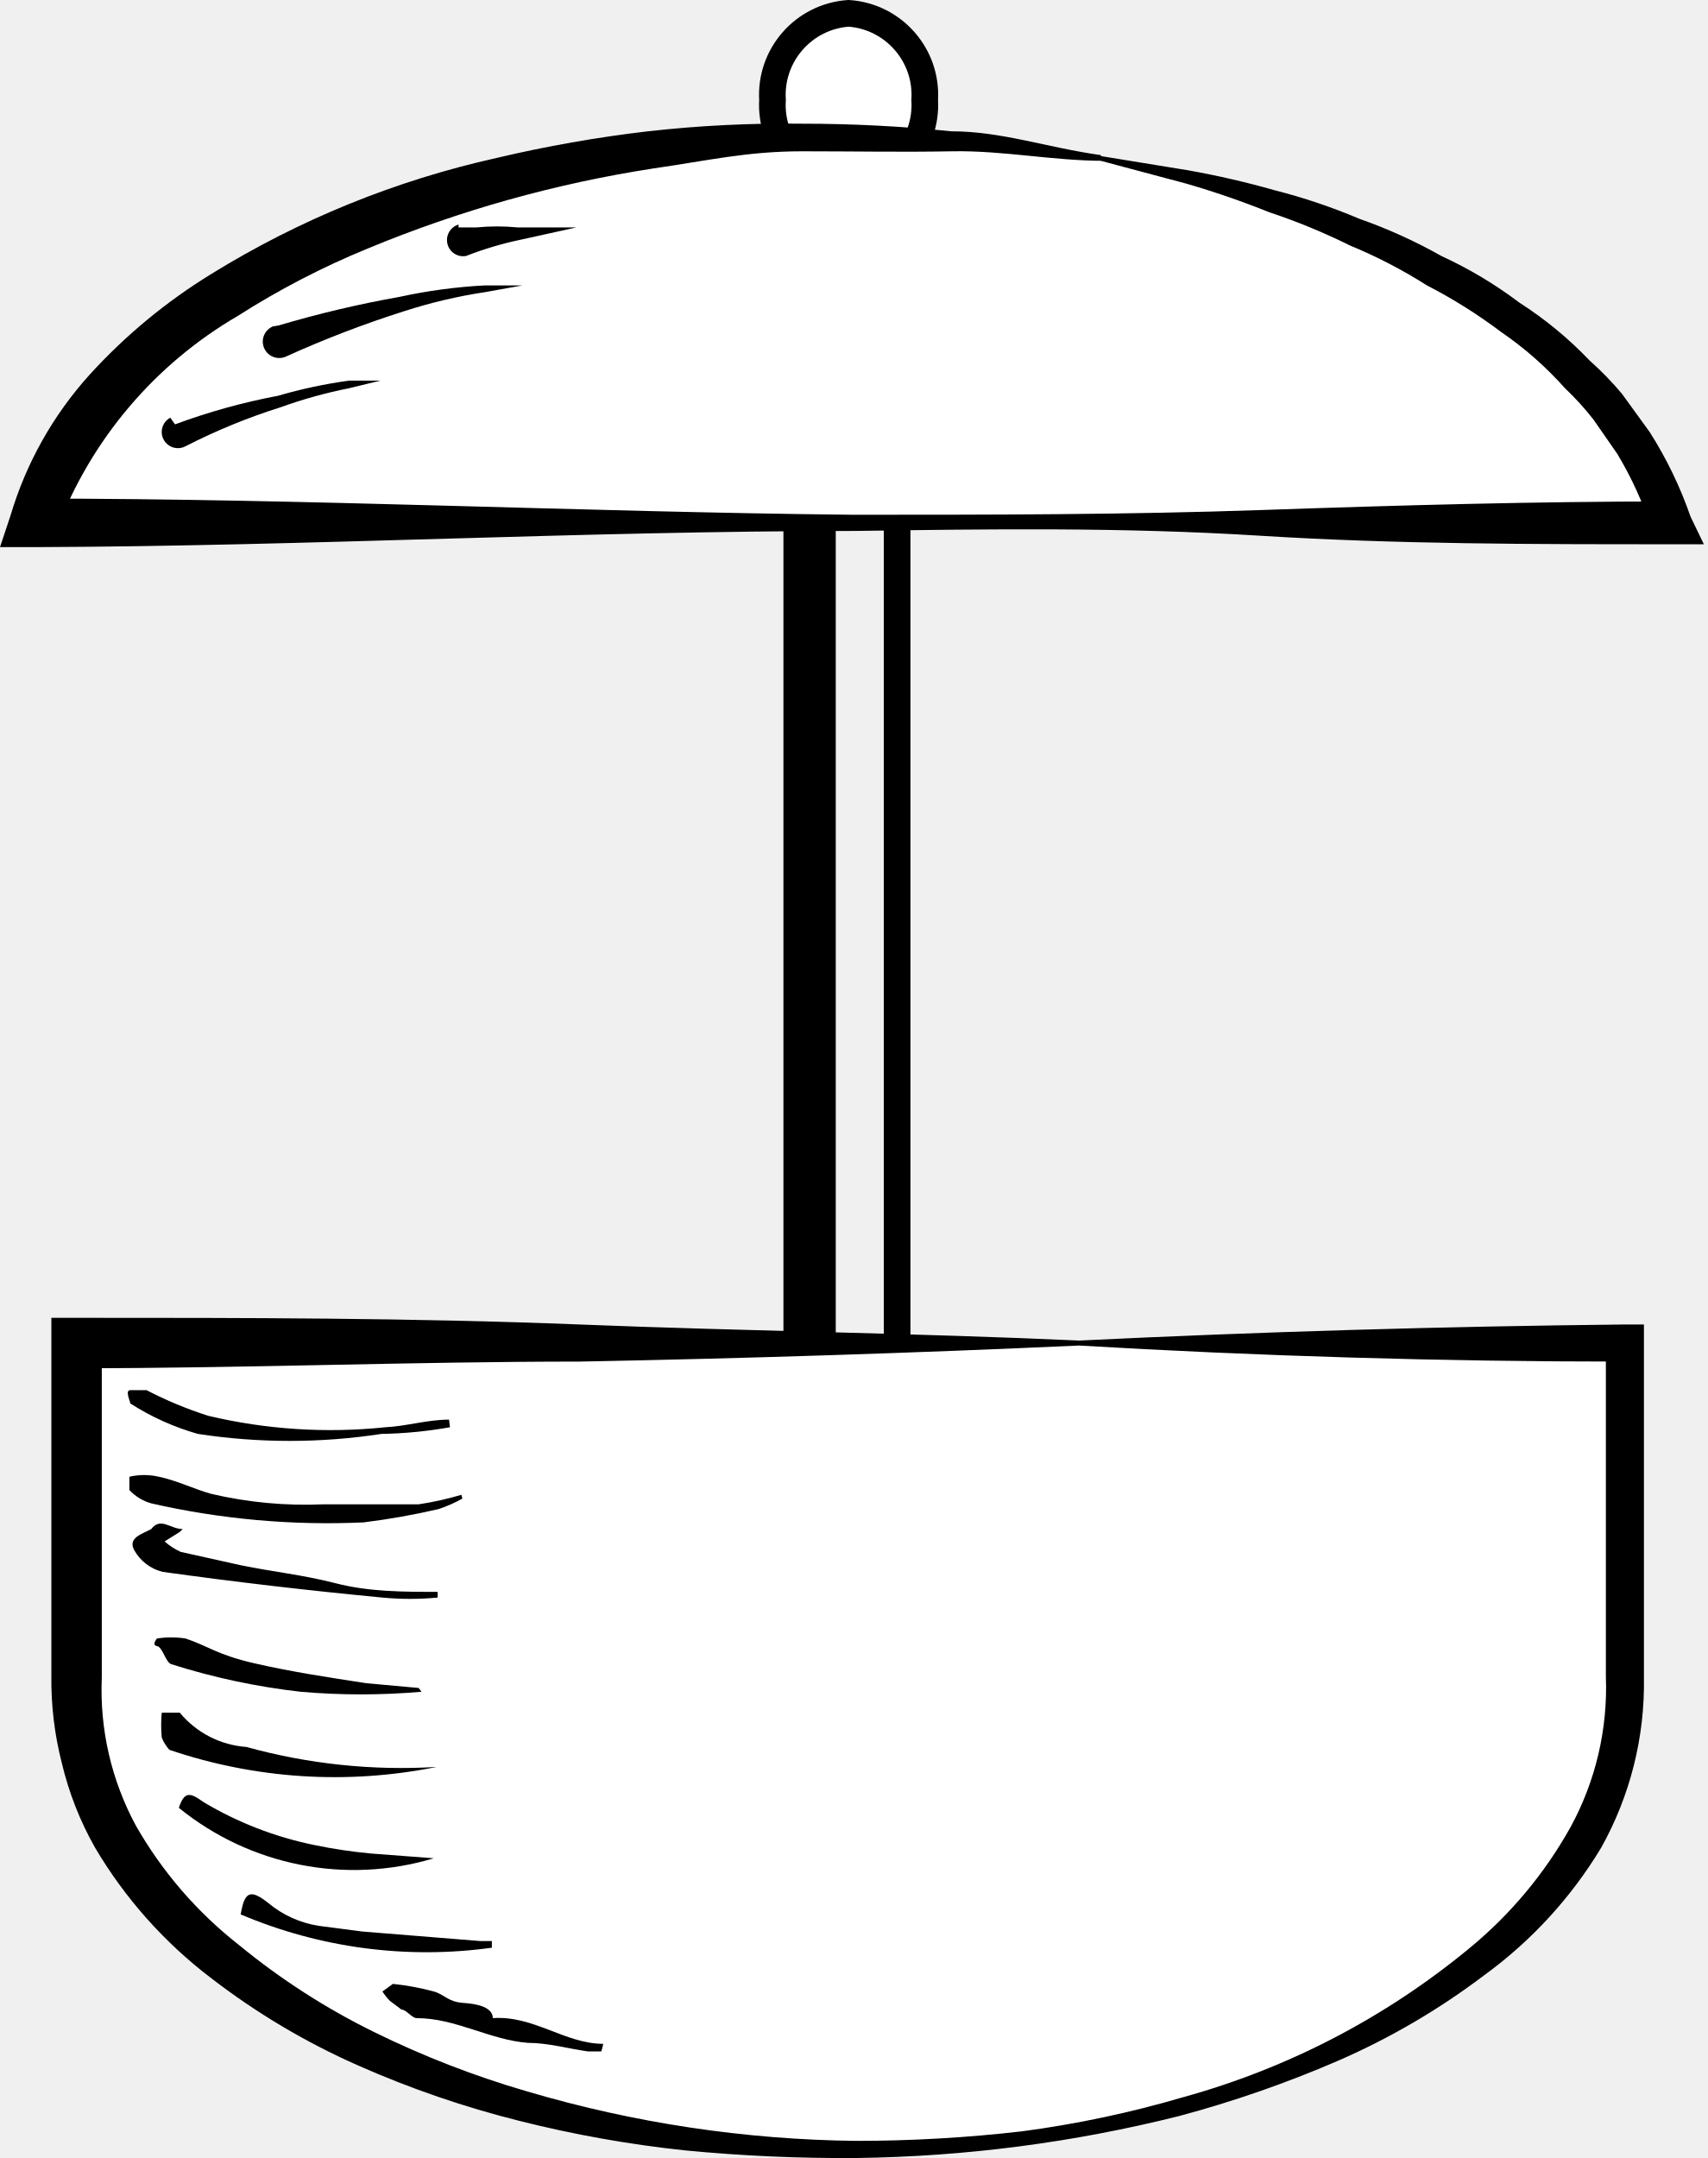
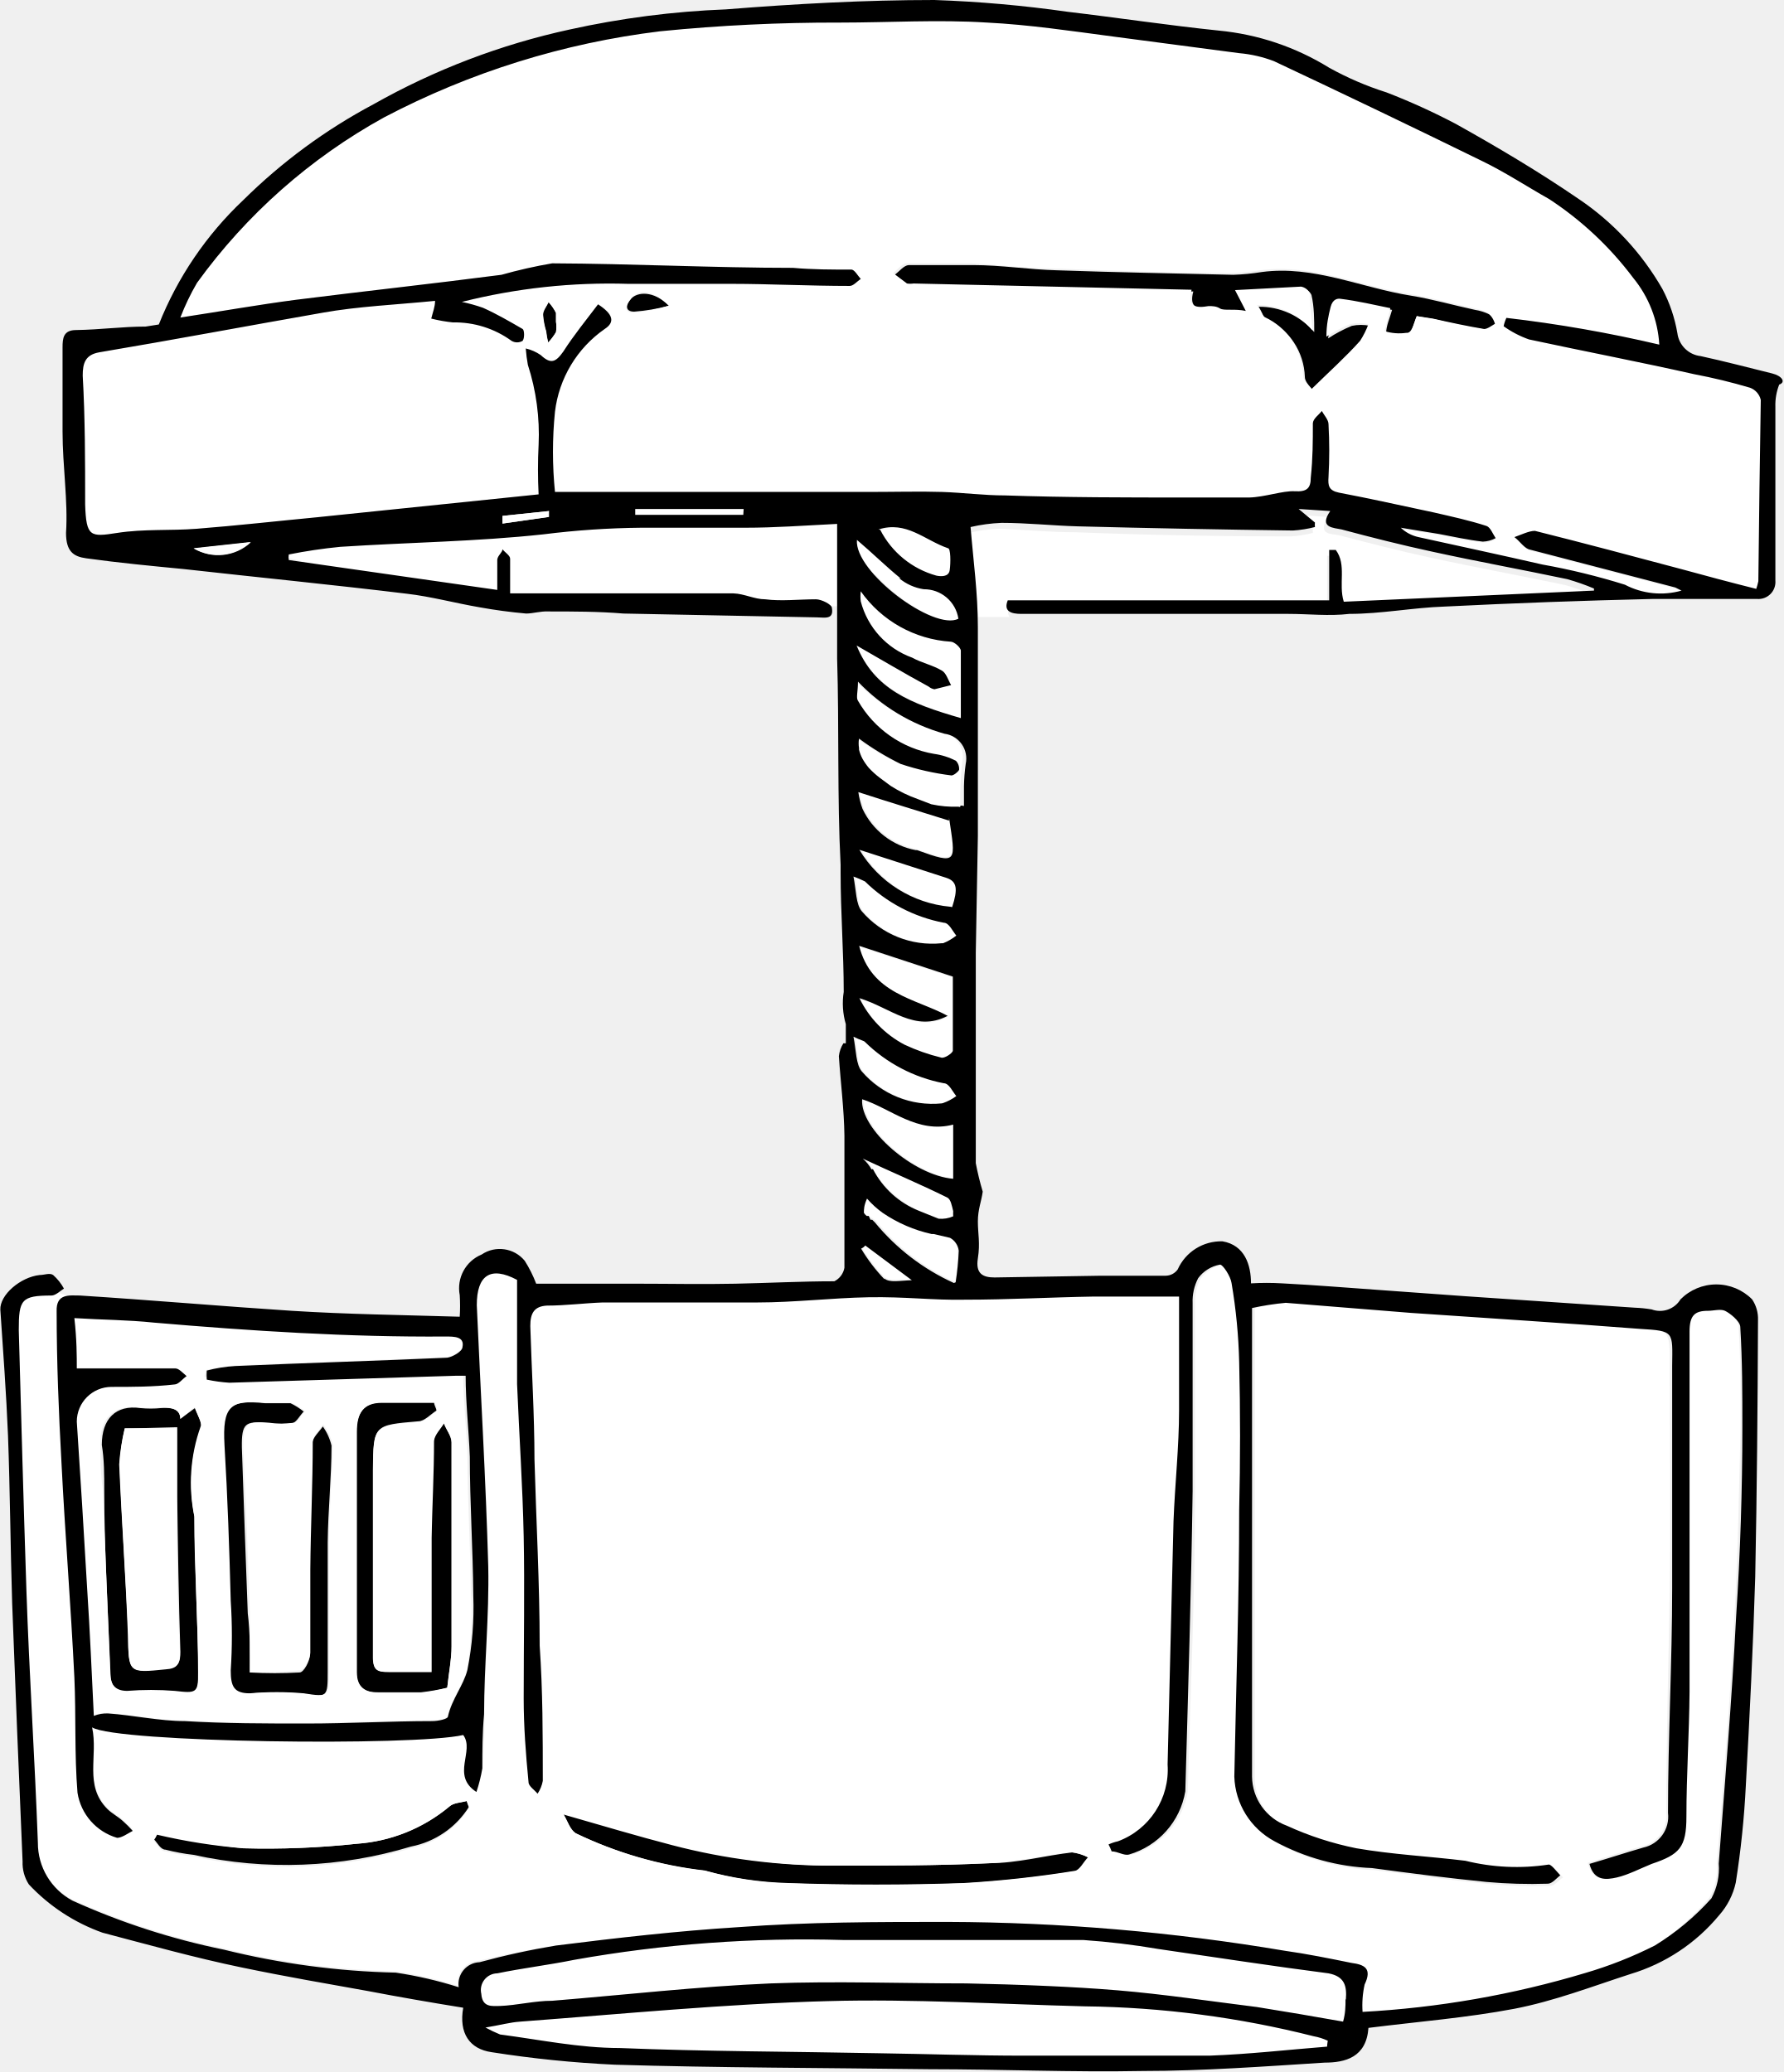
- <svg xmlns="http://www.w3.org/2000/svg" viewBox="0 0 17.95 22.68">
+ <svg xmlns="http://www.w3.org/2000/svg" viewBox="0 0 51.33 59.64">
  <defs>
-     <style>.pod-a,.pod-d{fill:#fff;}.pod-a,.pod-b,.pod-c{stroke:#000;stroke-miterlimit:10;}.pod-a,.pod-c{stroke-width:0.28px;}.pod-b,.pod-c{fill:none;}.pod-b{stroke-width:0.55px;}</style>
+     <style>.a{fill:#fff;}</style>
  </defs>
-   <path class="pod-a" d="M9.72,1.05a.86.86,0,0,1-.8.91.86.86,0,0,1-.8-.91.86.86,0,0,1,.8-.91A.86.86,0,0,1,9.72,1.05Z" />
-   <line class="pod-b" x1="8.51" y1="5.49" x2="8.51" y2="17.1" />
-   <line class="pod-c" x1="9.43" y1="5.49" x2="9.43" y2="17.1" />
-   <path class="pod-d" d="M11.61,1.66A15.42,15.42,0,0,0,9,1.44C4.61,1.44,1,3.2.35,5.49H17.58c-.5-1.81-2.86-3.29-6-3.83" />
-   <path d="M11.6,1.69c-.53,0-1.06-.11-1.59-.1s-1,0-1.58,0-1,.1-1.56.18a13,13,0,0,0-3,.84,8.57,8.57,0,0,0-1.37.71A4.4,4.4,0,0,0,.6,5.56L.35,5.24c2.87,0,5.74.14,8.61.17,1.44,0,2.87,0,4.31-.05s2.87-.09,4.31-.09l-.22.29A3.83,3.83,0,0,0,17,4.77l-.25-.36a3,3,0,0,0-.3-.33,3.68,3.68,0,0,0-.67-.59A5.41,5.41,0,0,0,15,3a5.22,5.22,0,0,0-.81-.42,6.6,6.6,0,0,0-.85-.35,9.16,9.16,0,0,0-.87-.3l-.9-.24V1.64l.92.15a9.27,9.27,0,0,1,.91.21,6.14,6.14,0,0,1,.89.3,5.36,5.36,0,0,1,.86.39,4.42,4.42,0,0,1,.82.49,4,4,0,0,1,.74.61,3.26,3.26,0,0,1,.34.35l.29.4a4.23,4.23,0,0,1,.43.89l.14.29h-.36c-1.44,0-2.87,0-4.31-.09S10.4,5.56,9,5.58c-2.87,0-5.74.16-8.61.17H0l.11-.33A3.84,3.84,0,0,1,.94,3.94,5.9,5.9,0,0,1,2.22,2.88a9.72,9.72,0,0,1,3-1.22,14,14,0,0,1,1.59-.28A13,13,0,0,1,8.43,1.3,15.42,15.42,0,0,1,10,1.38c.53,0,1,.17,1.57.25Z" />
-   <path class="pod-d" d="M11.37,14.12H.81v3.69c0,2.64,3.65,4.78,8.16,4.78s8.15-2.14,8.15-4.78V14.12H11.37" />
-   <path d="M11.37,14.14q-2.64.12-5.28.17c-1.76,0-3.52.07-5.28.07l.26-.26v3.51a3,3,0,0,0,.36,1.56,4.3,4.3,0,0,0,1.08,1.25,7.32,7.32,0,0,0,1.43.92,9.9,9.9,0,0,0,1.6.62A12.7,12.7,0,0,0,9,22.5a15.23,15.23,0,0,0,1.74-.1,11.22,11.22,0,0,0,1.7-.36,8.11,8.11,0,0,0,3-1.56,4.46,4.46,0,0,0,1.07-1.28,3.06,3.06,0,0,0,.37-1.58c0-1.17,0-2.34,0-3.51l.2.2q-2.88,0-5.76-.17v-.05q2.88-.14,5.76-.17h.2v.2c0,1.17,0,2.34,0,3.51a3.54,3.54,0,0,1-.45,1.79,4.58,4.58,0,0,1-1.23,1.34,7.51,7.51,0,0,1-1.54.9,12,12,0,0,1-1.67.58A14.7,14.7,0,0,1,9,22.68,17.35,17.35,0,0,1,7.2,22.6a12.49,12.49,0,0,1-1.74-.31,10.43,10.43,0,0,1-1.69-.58,7.46,7.46,0,0,1-1.55-.92A4.77,4.77,0,0,1,1,19.42a3.39,3.39,0,0,1-.35-.89,3.51,3.51,0,0,1-.11-.92V13.85H.81c1.76,0,3.52,0,5.28.07s3.52.09,5.28.17v.05Z" />
-   <path class="pod-d" d="M4.87,2.56a4.74,4.74,0,0,1,1.2-.17" />
-   <path d="M4.82,2.39l.19,0a2.22,2.22,0,0,1,.43,0h.62a0,0,0,0,1,0,0,0,0,0,0,1,0,0h0l-.59.13a3.55,3.55,0,0,0-.57.17.17.17,0,0,1-.08-.33Z" />
-   <path class="pod-d" d="M3,3.59A10.84,10.84,0,0,1,5.5,3" />
-   <path d="M2.93,3.42a11.6,11.6,0,0,1,1.27-.3A5.56,5.56,0,0,1,5.09,3l.4,0a0,0,0,0,1,0,0,0,0,0,0,1,0,0h0l-.39.07a5.4,5.4,0,0,0-.85.2A11.27,11.27,0,0,0,3,3.75a.17.17,0,0,1-.13-.32h0Z" />
-   <path class="pod-d" d="M1.9,4.61A7.3,7.3,0,0,1,4,4" />
-   <path d="M1.84,4.46a6.6,6.6,0,0,1,1.08-.3A5.21,5.21,0,0,1,3.67,4L4,4A0,0,0,0,1,4,4a0,0,0,0,1,0,0H4l-.33.08a5,5,0,0,0-.72.2,6.43,6.43,0,0,0-1,.41.17.17,0,0,1-.16-.3h0Z" />
-   <path d="M1.92,16.07c-.13,0-.23-.13-.33,0l0,0c-.09.05-.25.09-.18.22a.47.47,0,0,0,.3.23q1.15.16,2.31.27a3.06,3.06,0,0,0,.58,0,.56.56,0,0,0,0-.06c-.36,0-.72,0-1.07-.09s-.66-.12-1-.19l-.63-.14a.68.68,0,0,1-.17-.11l.16-.1Z" />
-   <path d="M4.85,15.71a3.3,3.3,0,0,1-.45.1c-.33,0-.65,0-1,0a4.34,4.34,0,0,1-1.18-.11c-.18-.05-.36-.14-.55-.18a.69.69,0,0,0-.31,0s0,.12,0,.14a.5.5,0,0,0,.23.14A8.32,8.32,0,0,0,3.82,16a7.55,7.55,0,0,0,.79-.14,1.45,1.45,0,0,0,.25-.11Z" />
-   <path d="M4.72,14.92c-.23,0-.45.07-.67.08a5.56,5.56,0,0,1-1.86-.12,4.12,4.12,0,0,1-.65-.27s-.11,0-.17,0,0,.12,0,.14a2.65,2.65,0,0,0,.71.32,6.37,6.37,0,0,0,1.93,0A4.53,4.53,0,0,0,4.73,15Z" />
-   <path d="M4.59,18.57a6.11,6.11,0,0,1-2-.21A1,1,0,0,1,1.89,18s-.13,0-.19,0a1.41,1.41,0,0,0,0,.26.42.42,0,0,0,.08.13A5.4,5.4,0,0,0,4.59,18.57Z" />
-   <path d="M1.88,19a2.92,2.92,0,0,0,2.68.53l-.66-.05a5.35,5.35,0,0,1-.6-.09,3.72,3.72,0,0,1-1.16-.45C2,18.84,1.94,18.82,1.88,19Z" />
-   <path d="M4.4,17.74l-.55-.05c-.39-.06-.79-.12-1.18-.21s-.48-.18-.72-.26a1,1,0,0,0-.3,0s-.06.07,0,.08.09.17.15.19a7.14,7.14,0,0,0,1.36.29,7.33,7.33,0,0,0,1.27,0A.32.32,0,0,0,4.4,17.74Z" />
-   <path d="M6.34,21.48c-.4,0-.73-.3-1.16-.27,0-.11-.15-.15-.31-.16s-.2-.09-.31-.12a2.74,2.74,0,0,0-.43-.08s-.07.05-.11.08a.58.58,0,0,0,.08.1l.12.09c.05,0,.11.09.16.09.41,0,.77.23,1.17.26.21,0,.42.06.63.09h.14S6.34,21.5,6.34,21.48Z" />
-   <path d="M2.53,20.12a5,5,0,0,0,2.64.35s0,0,0-.07H5.05l-1.24-.1-.46-.06A1.09,1.09,0,0,1,2.82,20C2.63,19.85,2.57,19.88,2.53,20.12Z" />
+   <polygon class="a" points="25.02 14.68 11 15.29 7.18 15.82 14.86 17.52 25.26 17.44 25.02 14.68" />
+   <path class="a" d="M24.59,19.57a5.49,5.49,0,0,0,2.49,1.5.72.72,0,0,1,.61.87,10.13,10.13,0,0,0-.06,1.29c-1.46.06-3.15-1.07-3-2a7.79,7.79,0,0,0,1.2.73,7.52,7.52,0,0,0,1.46.33c.06,0,.18-.09.22-.16a.34.34,0,0,0-.09-.26,1.92,1.92,0,0,0-.63-.2,3.13,3.13,0,0,1-2.19-1.53C24.54,20,24.59,19.84,24.59,19.57Z" />
+   <path class="a" d="M27.3,29.25c-1-.51-2.23-.62-2.58-2l2.74.9c0,.63,0,1.38,0,2.13,0,.07-.25.24-.34.2a5.59,5.59,0,0,1-1.05-.37,3,3,0,0,1-1.3-1.34C25.65,29,26.35,29.78,27.3,29.25Z" />
+   <path class="a" d="M24.65,18.57c.65.37,1.35.79,2.07,1.18a.37.37,0,0,0,.17.08l.48-.12c-.09-.15-.14-.34-.27-.41s-.58-.22-.85-.37a2.35,2.35,0,0,1-1.48-1.62,1.15,1.15,0,0,1,0-.29,3.44,3.44,0,0,0,2.59,1.45c.1,0,.29.17.29.26,0,.64,0,1.29,0,1.94C26.21,20.23,25.17,19.82,24.65,18.57Z" />
+   <path class="a" d="M27.47,33.92c-1.13-.09-2.69-1.43-2.62-2.29.83.27,1.59,1,2.62.73Z" />
+   <path class="a" d="M27.38,23.54l0,0c.09,1.25.17,1.32-1,.9a2.13,2.13,0,0,1-1.53-1.19,2.33,2.33,0,0,1-.12-.48c.89.29,1.75.55,2.61.82A.4.4,0,0,0,27.38,23.54Z" />
+   <path class="a" d="M24.6,25.21a3.29,3.29,0,0,1,.33.14,4.42,4.42,0,0,0,2.27,1.19c.15,0,.25.24.36.37-.13.07-.29.22-.42.24a2.67,2.67,0,0,1-2.3-.92C24.66,26,24.68,25.65,24.6,25.21Z" />
+   <path class="a" d="M24.6,29.81c.22.11.29.11.33.15a4.43,4.43,0,0,0,2.27,1.19c.15,0,.25.24.36.37-.13.07-.29.22-.42.24a2.68,2.68,0,0,1-2.3-.92C24.66,30.64,24.68,30.25,24.6,29.81Z" />
+   <path class="a" d="M27.5,36.91a6.32,6.32,0,0,1-2.27-1.74c-.15-.2-.66-.2-.31-.73a4.06,4.06,0,0,0,2.39,1.16.49.49,0,0,1,.25.37A7.86,7.86,0,0,1,27.5,36.91Z" />
+   <path class="a" d="M27.4,26.11a3.41,3.41,0,0,1-2.62-1.64l2.51.81C27.54,25.37,27.57,25.59,27.4,26.11Z" />
+   <path class="a" d="M24.68,15.54c.44.4.82.77,1.24,1.11a1.45,1.45,0,0,0,.71.32,1,1,0,0,1,1,.85C26.89,18.18,24.65,16.46,24.68,15.54Z" />
+   <path class="a" d="M25.33,15.25c.8-.26,1.33.31,2,.54.08,0,.08.42.05.63s-.27.18-.38.16A2.59,2.59,0,0,1,25.33,15.25Z" />
+   <path class="a" d="M24.88,33.33c.83.39,1.64.73,2.43,1.12.13.07.15.36.21.55a.86.86,0,0,1-.42.07,3.15,3.15,0,0,1-2-1.43A1.2,1.2,0,0,0,24.88,33.33Z" />
+   <path class="a" d="M24.9,35.83l1.34,1c-.35,0-.64.05-.79-.07a4.88,4.88,0,0,1-.67-.88A.3.3,0,0,0,24.9,35.83Z" />
+   <path d="M16.2,52.19c1.15.33,2.12.62,3.12.88A18,18,0,0,0,24,53.7c1.49,0,3,0,4.48-.07.8,0,1.59-.22,2.37-.31a1.43,1.43,0,0,1,.48.15c-.13.13-.24.37-.38.39a31.86,31.86,0,0,1-3.18.35c-1.7.06-3.39.06-5.09,0a9.76,9.76,0,0,1-2.38-.36,11.6,11.6,0,0,1-3.73-1.08C16.39,52.64,16.33,52.41,16.2,52.19Z" />
+   <path d="M13.5,52a2.54,2.54,0,0,1-1.67,1.15,12.41,12.41,0,0,1-6.26.24,6.09,6.09,0,0,1-.81-.15c-.14,0-.23-.2-.34-.31a.86.86,0,0,0,.1-.17A16.68,16.68,0,0,0,7,53.2a24.31,24.31,0,0,0,3.27-.13A4.66,4.66,0,0,0,12.93,52c.12-.11.32-.11.5-.16A1.76,1.76,0,0,0,13.5,52Z" />
+   <path d="M40.77,9.1c-.1.24-.14.5-.25.53a1.43,1.43,0,0,1-.63-.05c0-.2.1-.41.17-.66-.46-.08-.95-.2-1.44-.27-.07,0-.25.14-.28.24s-.07.51-.12.85a4,4,0,0,1,.68-.36,1.27,1.27,0,0,1,.53,0,2.5,2.5,0,0,1-.24.48c-.43.45-.89.89-1.4,1.39-.05-.09-.24-.24-.24-.4a1.91,1.91,0,0,0-1.1-1.67c-.08,0-.12-.18-.23-.35a2.06,2.06,0,0,1,1.6.73c0-.36,0-.73-.08-1.07a.34.34,0,0,0-.25-.19l-1.9.1c.1.2.18.34.31.6-.31,0-.53,0-.74-.07s-.23-.09-.33-.07c-.36.07-.62,0-.49-.47l-8-.18a.63.63,0,0,1-.19,0c-.14-.09-.27-.2-.4-.3.13-.1.26-.27.4-.28.61,0,1.23,0,1.85,0,.81,0,1.61.13,2.42.15,1.69.06,3.38.09,5.07.13a6.45,6.45,0,0,0,.82-.08c1.49-.2,2.85.45,4.29.68.62.1,1.24.28,1.85.41a1.4,1.4,0,0,1,.41.13.64.64,0,0,1,.22.29c-.1.06-.22.17-.31.15-.49-.07-1-.18-1.48-.3Z" />
+   <path d="M19.25,8.8a5.34,5.34,0,0,1-1,.17c-.27,0-.25-.2-.08-.38S18.8,8.35,19.25,8.8Z" />
+   <path d="M16,9.26a1,1,0,0,1,0,.3,1.88,1.88,0,0,1-.22.31,2.31,2.31,0,0,1-.06-.33,2.12,2.12,0,0,1-.09-.48c0-.12.1-.24.16-.36A1.34,1.34,0,0,1,16,9c0,.06,0,.16,0,.25Z" />
+   <path d="M7.19,48.14a12.57,12.57,0,0,0,1.43,0c.13,0,.3-.35.3-.51,0-.81,0-1.6,0-2.39,0-1.23,0-2.46.07-3.69,0-.17.19-.33.3-.49a1.57,1.57,0,0,1,.25.55c0,.94-.1,1.85-.11,2.79,0,1.23,0,2.46,0,3.69,0,.77,0,.77-.73.66a8.91,8.91,0,0,0-1.55,0c-.46,0-.58-.2-.55-.66a15.64,15.64,0,0,0,0-2c0-1.5-.09-3-.18-4.49-.06-1.1.15-1.32,1.21-1.21.25,0,.5,0,.73,0a2,2,0,0,1,.38.24c-.11.11-.2.29-.31.33a2.56,2.56,0,0,1-.74,0c-.63-.06-.74,0-.73.7q.08,2.39.17,4.78C7.2,47,7.19,47.57,7.19,48.14Z" />
+   <path d="M5.19,40.84l.42-.31c.07.2.23.46.17.57a4.81,4.81,0,0,0-.18,2.57c0,1.51.09,3,.11,4.5,0,.6-.06.6-.67.53a8.63,8.63,0,0,0-1.37,0c-.37,0-.48-.2-.49-.52C3.11,46.41,3,44.65,3,42.89c0-.44,0-.88-.07-1.3,0-.75.4-1.16,1.11-1.06a3,3,0,0,0,.59,0C4.9,40.51,5.18,40.53,5.19,40.84Zm-1.6.28a6.21,6.21,0,0,0-.15,1c.06,1.63.18,3.27.25,4.9,0,1.14,0,1.14,1.09,1,.33,0,.42-.15.41-.5-.05-1.49-.07-3-.09-4.44,0-.66,0-1.34,0-2Z" />
+   <path d="M12.87,48.58a6.66,6.66,0,0,1-.75.13c-.4,0-.83,0-1.25,0s-.61-.15-.61-.59c0-1.12,0-2.28,0-3.41s0-2.35,0-3.52c0-.53.22-.81.71-.83s1,0,1.52,0c0,.09.06.16.07.24-.17.11-.35.31-.52.31-1.27.11-1.3.09-1.31,1.41,0,1.8,0,3.59,0,5.39,0,.33.14.44.46.4s.74,0,1.22,0V44.25c0-.93,0-1.85.07-2.79,0-.17.19-.33.29-.5.06.18.22.36.22.55,0,2,0,3.91,0,5.87C13,47.75,12.92,48.12,12.87,48.58Z" />
+   <path class="a" d="M38.19,17.43V16l.19,0c.32.42.06,1,.23,1.49l7.2-.32,0-.06a6.45,6.45,0,0,0-.77-.27c-1.28-.27-2.6-.51-3.88-.79-.88-.19-1.74-.41-2.61-.64-.22-.05-.67,0-.33-.53l-.91-.06.47.39a.57.57,0,0,0,0,.13,3.49,3.49,0,0,1-.63.1q-3.11,0-6.2-.12c-.73,0-1.45-.07-2.19-.1a4.79,4.79,0,0,0-.89.12c.06.82.15,1.62.18,2.42h1a.24.24,0,0,1,0-.27Z" />
+   <path class="a" d="M25,37.3c-1.06,0-2.13.13-3.2.15-1.48,0-3,0-4.45,0-.53,0-1.07.07-1.6.09-.37,0-.51.22-.48.59,0,1.28.07,2.57.12,3.83,0,1.8.11,3.58.15,5.38,0,1.28.06,2.59.09,3.89a1,1,0,0,1-.15.37c-.09-.11-.25-.22-.26-.33-.07-.81-.13-1.61-.14-2.42,0-1.56,0-3.1,0-4.66s-.14-2.92-.19-4.38c0-1,0-2,0-3-.77-.4-1.19-.13-1.16.73.11,2.51.26,5,.33,7.52,0,1.43-.09,2.84-.12,4.25,0,.51,0,1-.05,1.56a4.57,4.57,0,0,1-.17.68c-.73-.48,0-1.17-.38-1.64-1.41.33-10,.22-10.68-.22.18.83-.24,1.67.44,2.35.13.13.31.22.45.35a3.92,3.92,0,0,1,.28.28c-.14.07-.31.22-.45.2a1.62,1.62,0,0,1-1.14-1.25c0-1.1,0-2.22-.09-3.32-.1-2.05-.27-4.13-.37-6.16-.07-1.45-.09-2.92-.14-4.37,0-.42.24-.46.49-.46a1.34,1.34,0,0,1-.48-.11c-.06,0-.11.09-.17.09-.86,0-1,.09-.94,1,.07,2.5.13,5,.22,7.49S1,50.58,1.07,53a1.88,1.88,0,0,0,1,1.67,20.53,20.53,0,0,0,4.36,1.41,22.61,22.61,0,0,0,4.94.66,11.58,11.58,0,0,1,1.81.42.63.63,0,0,1,.6-.72A22.19,22.19,0,0,1,16,56c1.74-.22,3.49-.42,5.26-.53,2-.11,4-.13,6-.15a59.49,59.49,0,0,1,9.71.83c.63.09,1.27.22,1.92.35.36.05.6.17.38.63a2.73,2.73,0,0,0-.06.79,27.42,27.42,0,0,0,6.41-1.12,11.74,11.74,0,0,0,2-.79,7.33,7.33,0,0,0,1.58-1.4,1.81,1.81,0,0,0,.21-1c.18-2.36.39-4.73.5-7.1.11-1.82.13-3.65.18-5.47,0-1,0-1.93-.06-2.88,0-.16-.26-.35-.44-.46s-.32,0-.49,0c-.39,0-.56.13-.53.6,0,1.82,0,3.63,0,5.47,0,1.63,0,3.27,0,4.9,0,1.21,0,2.4-.09,3.59,0,.88-.19,1.08-1,1.36-.33.13-.68.28-1,.39s-.66.11-.79-.39c.53-.16,1-.33,1.55-.47a.91.91,0,0,0,.71-1c0-2.17.07-4.33.1-6.48s0-4.26,0-6.39c0-1,0-1-.93-1.06-2.19-.16-4.39-.31-6.59-.46L37,37.5a8.07,8.07,0,0,0-.89.15v6.55q0,3.5,0,7a1.52,1.52,0,0,0,1,1.41,9.18,9.18,0,0,0,2,.65c1,.18,2.08.24,3.14.36a6.12,6.12,0,0,0,2.39.11c.07,0,.22.18.34.31-.12.07-.24.24-.36.24a14.3,14.3,0,0,1-1.76-.05c-1.1-.11-2.19-.26-3.3-.4a6.39,6.39,0,0,1-2.8-.77,2.19,2.19,0,0,1-1.17-1.91c0-2.57.1-5.12.14-7.69q.05-2.11,0-4.24a15.69,15.69,0,0,0-.22-2.28c0-.2-.25-.55-.33-.53a1,1,0,0,0-.63.39,1.43,1.43,0,0,0-.16.72c0,1.8,0,3.6,0,5.41,0,2.88-.13,5.76-.21,8.64a2.29,2.29,0,0,1-1.62,1.82c-.15,0-.32-.07-.5-.09a1.39,1.39,0,0,0-.09-.2,1.31,1.31,0,0,1,.27-.09,2.2,2.2,0,0,0,1.47-2.28c.06-2.31.1-4.64.17-7,0-1.07.12-2.13.16-3.19s0-2.11,0-3.28c-.87,0-1.66,0-2.46,0-1.23,0-2.46.09-3.7.09C26.88,37.39,25.95,37.28,25,37.3ZM11.83,53.2a12.41,12.41,0,0,1-6.26.24,6.09,6.09,0,0,1-.81-.15c-.14,0-.23-.2-.34-.31a.86.86,0,0,0,.1-.17A16.68,16.68,0,0,0,7,53.2a24.31,24.31,0,0,0,3.27-.13A4.66,4.66,0,0,0,12.93,52c.12-.11.32-.11.5-.16a2,2,0,0,0,.07.2A2.55,2.55,0,0,1,11.83,53.2Zm19,.11a1.43,1.43,0,0,1,.48.15c-.13.13-.24.37-.38.39a31.86,31.86,0,0,1-3.18.35c-1.7.06-3.39.06-5.09,0a9.76,9.76,0,0,1-2.38-.36,11.6,11.6,0,0,1-3.73-1.08c-.14-.09-.2-.31-.33-.53,1.15.33,2.12.62,3.12.88A18,18,0,0,0,24,53.7c1.49,0,3,0,4.48-.07C29.24,53.59,30,53.41,30.81,53.31Z" />
+   <path class="a" d="M17.21,8.76c-.34.45-.7.89-1,1.36-.22.31-.36.37-.65.1a1.27,1.27,0,0,0-.43-.19,4.38,4.38,0,0,0,.06.47,6.51,6.51,0,0,1,.31,2.3,13.89,13.89,0,0,0,0,1.43l-6.39.66c-1.15.11-2.3.24-3.45.33-.76.06-1.52,0-2.29.12s-.89.12-.92-.82c0-1.23,0-2.48-.07-3.71,0-.35.07-.6.48-.67C5,9.78,7.12,9.38,9.29,9c1-.18,2.12-.23,3.23-.34,0,.17-.06.31-.11.51a4.42,4.42,0,0,0,.62.11,2.78,2.78,0,0,1,1.69.53.31.31,0,0,0,.32,0c.06-.08.05-.31,0-.34-.38-.22-.74-.43-1.14-.61a4.76,4.76,0,0,0-.61-.17,17.35,17.35,0,0,1,4.79-.52c1,0,2,0,3,0s2.24.06,3.37.06c.11,0,.21-.13.32-.2-.09-.1-.18-.27-.27-.27-.56,0-1.12,0-1.68-.05-2.3,0-4.61-.12-6.93-.13a14,14,0,0,0-1.46.33c-2,.26-3.94.47-5.92.72-1.07.14-2.14.33-3.32.51a6.83,6.83,0,0,1,.48-1,16.42,16.42,0,0,1,5.38-4.76A23.07,23.07,0,0,1,19,.9,50.51,50.51,0,0,1,24.17.64c1.41,0,2.83-.09,4.24,0,1.2.06,2.4.24,3.61.4l3.64.48a3.7,3.7,0,0,1,1,.23c2,.94,4,1.9,6,2.88.66.32,1.28.73,1.92,1.09A9.6,9.6,0,0,1,47,8a3.34,3.34,0,0,1,.75,1.92,38.65,38.65,0,0,0-4.4-.77,1.07,1.07,0,0,0-.08.24,2.91,2.91,0,0,0,.73.38c1.58.34,3.15.64,4.75,1a16.48,16.48,0,0,1,1.61.39.49.49,0,0,1,.31.35c0,1.75,0,3.5-.06,5.25a2,2,0,0,1-.06.22c-.72-.18-1.43-.37-2.16-.57-1.39-.37-2.81-.75-4.21-1.1-.17,0-.39.11-.59.18.15.11.26.29.41.35l4.22,1.1.18.09a2.21,2.21,0,0,1-1.63-.17,19.5,19.5,0,0,0-2.37-.58c-1.18-.27-2.39-.53-3.57-.79a1.06,1.06,0,0,1-.51-.27l1.1.18c.42.08.83.17,1.26.22a.84.84,0,0,0,.37-.1c-.08-.12-.15-.31-.26-.35-.49-.16-1-.27-1.52-.39-.9-.19-1.83-.4-2.73-.57-.29-.06-.32-.2-.3-.45a13.75,13.75,0,0,0,0-1.52c0-.13-.13-.26-.19-.38-.09.11-.25.22-.26.35,0,.53,0,1-.06,1.57,0,.31-.12.41-.46.39s-.87.17-1.31.18c-.6,0-1.19,0-1.8,0-1.74,0-3.48,0-5.23-.06-.61,0-1.2-.08-1.81-.1s-1.42,0-2.13,0l-2.33,0-3,0c-1.24,0-2.46,0-3.68,0a11.51,11.51,0,0,1,0-2.31A3.39,3.39,0,0,1,17.4,9.47C17.71,9.26,17.64,9,17.21,8.76Zm23.56.34.46.07c.49.11,1,.22,1.48.3.09,0,.21-.09.31-.15A.64.64,0,0,0,42.81,9a1.41,1.41,0,0,0-.41-.13c-.62-.14-1.23-.31-1.85-.41-1.43-.23-2.8-.88-4.29-.68a6.45,6.45,0,0,1-.82.08c-1.7,0-3.39-.07-5.07-.13-.81,0-1.61-.11-2.42-.15-.62,0-1.25,0-1.85,0-.14,0-.27.18-.4.28l.4.3a.63.63,0,0,0,.19,0l8,.18c-.13.51.14.53.49.47.1,0,.22,0,.33.07s.43,0,.74.07c-.13-.26-.21-.4-.31-.6l1.9-.1a.34.34,0,0,1,.25.19c0,.35.05.72.08,1.07a2.06,2.06,0,0,0-1.6-.73c.11.16.15.31.23.35a1.91,1.91,0,0,1,1.1,1.67c0,.17.18.31.24.4.51-.5,1-.94,1.4-1.39a2.47,2.47,0,0,0,.24-.48,1.29,1.29,0,0,0-.53,0,4.06,4.06,0,0,0-.68.36c0-.35.06-.61.12-.85s.21-.25.28-.24c.49.06,1,.18,1.44.27-.06.26-.12.46-.17.66a1.43,1.43,0,0,0,.63.05C40.63,9.6,40.67,9.34,40.77,9.1ZM19.25,8.8c-.45-.45-.87-.49-1.09-.21S18,9,18.24,9A5.36,5.36,0,0,0,19.25,8.8ZM16,9.26h0c0-.09,0-.19,0-.25a1.34,1.34,0,0,0-.22-.32c-.05.13-.16.24-.16.36a2.15,2.15,0,0,0,.09.48,2.46,2.46,0,0,0,.06.33A1.8,1.8,0,0,0,16,9.56,1,1,0,0,0,16,9.26Z" />
+   <path class="a" d="M5.88,39.63a4.46,4.46,0,0,0,.65.09l6.5-.2.3,0c0,.77.09,1.56.12,2.33,0,1.34.09,2.66.1,4a9.16,9.16,0,0,1-.11,2.2c-.11.44-.45.84-.56,1.34,0,.07-.28.13-.45.13-1.21,0-2.42.07-3.61.07s-2.34,0-3.51-.07c-.73,0-1.48-.17-2.21-.22a1,1,0,0,0-.41.07c-.06-1.21-.11-2.42-.19-3.63q-.14-2.42-.3-4.84a1,1,0,0,1,1-1c.6,0,1.2,0,1.81-.07.12,0,.23-.16.35-.24-.11-.09-.22-.22-.32-.22-.94,0-1.85,0-2.84,0,0-.35,0-.84-.07-1.45.79.05,1.53.05,2.29.13,2.81.24,5.58.42,8.4.4.24,0,.54,0,.48.3,0,.13-.29.29-.44.31-2,.09-4.06.15-6.1.24a4.2,4.2,0,0,0-.82.13A1.59,1.59,0,0,0,5.88,39.63Zm1.31,8.51c0-.57,0-1.14,0-1.71Q7.11,44,7,41.65c0-.66.09-.75.73-.7a2.56,2.56,0,0,0,.74,0c.11,0,.2-.22.31-.33a2,2,0,0,0-.38-.24c-.23,0-.48,0-.73,0-1.06-.11-1.27.11-1.21,1.21.09,1.5.14,3,.18,4.49a15.27,15.27,0,0,1,0,2c0,.46.09.66.55.66a8.91,8.91,0,0,1,1.55,0c.72.11.74.11.73-.66,0-1.23,0-2.46,0-3.69,0-.94.09-1.85.11-2.79A1.57,1.57,0,0,0,9.3,41c-.11.16-.3.33-.3.49,0,1.23-.06,2.46-.07,3.69,0,.79,0,1.58,0,2.39,0,.16-.17.49-.3.51A12.8,12.8,0,0,1,7.19,48.14Zm-2-7.3c0-.31-.29-.33-.6-.33a3.13,3.13,0,0,1-.59,0c-.71-.09-1.14.31-1.11,1.06,0,.42,0,.86.07,1.3.07,1.76.14,3.52.21,5.28,0,.31.12.52.49.52a8.63,8.63,0,0,1,1.37,0c.61.07.68.07.67-.53,0-1.5-.11-3-.11-4.5a4.81,4.81,0,0,1,.18-2.57c.06-.11-.1-.36-.17-.57Zm7.68,7.74c.05-.46.12-.83.13-1.19,0-2,0-3.91,0-5.87,0-.18-.16-.36-.22-.55-.1.16-.27.33-.29.5,0,.93-.05,1.85-.07,2.79v3.87c-.48,0-.85,0-1.22,0s-.46-.07-.46-.4c0-1.8,0-3.6,0-5.39,0-1.32,0-1.3,1.31-1.41.17,0,.35-.2.52-.31,0-.08,0-.15-.07-.24-.5,0-1,0-1.52,0s-.71.29-.71.83c0,1.17,0,2.35,0,3.52s0,2.29,0,3.41c0,.44.26.57.61.59s.85,0,1.25,0A6.41,6.41,0,0,0,12.87,48.58Z" />
+   <path class="a" d="M38.65,58.19c-.84-.15-1.67-.29-2.48-.42-1.36-.17-2.69-.37-4-.48s-2.91-.17-4.37-.2c-1.88,0-3.74-.07-5.62,0-2.1.09-4.2.33-6.29.5-.51,0-1,.13-1.51.15-.22,0-.5.05-.53-.35a.48.48,0,0,1,.46-.59c.73-.15,1.48-.24,2.22-.39a37.83,37.83,0,0,1,7.73-.57c2.3,0,4.61,0,6.91,0a21.83,21.83,0,0,1,2.17.26c1.64.24,3.27.49,4.89.7.49.05.55.33.51.72C38.71,57.75,38.68,58,38.65,58.19Z" />
+   <path class="a" d="M38.19,58.91c-1.13.09-2.27.22-3.39.26-1.77,0-3.55,0-5.33,0-1.4,0-2.81-.05-4.21-.07-2.48-.05-5-.05-7.43-.15-1.15,0-2.3-.24-3.44-.39a4.09,4.09,0,0,1-.42-.2c.43-.07.7-.15,1-.17,2.94-.22,5.89-.51,8.83-.59,2.48-.07,5,.09,7.42.15a28.18,28.18,0,0,1,6.58.86,1.64,1.64,0,0,1,.41.13S38.19,58.85,38.19,58.91Z" />
+   <path class="a" d="M27,23" />
+   <path class="a" d="M18.27,14.65h3.12v.17H18.28C18.28,14.77,18.27,14.71,18.27,14.65Z" />
+   <path d="M51,10.75c-.69-.17-1.37-.35-2.06-.5a.76.76,0,0,1-.67-.66,4.3,4.3,0,0,0-.43-1.27,7.79,7.79,0,0,0-2.42-2.6c-1.14-.78-2.32-1.48-3.52-2.15a18.73,18.73,0,0,0-2-.91,9,9,0,0,1-1.65-.71A7.37,7.37,0,0,0,35.07.88C33.62.73,32.17.51,30.73.34A36,36,0,0,0,26.89,0c-2,0-4,.11-6,.27a25.35,25.35,0,0,0-4.5.58A20.18,20.18,0,0,0,10.75,3,16,16,0,0,0,7,5.76,10,10,0,0,0,4.57,9.34l-.38.06c-.67,0-1.31.09-2,.1-.37,0-.39.24-.39.5,0,.8,0,1.61,0,2.42,0,1,.16,2,.1,2.92,0,.54.22.68.58.73.93.13,1.88.22,2.81.31,2.14.24,4.28.45,6.42.71.69.08,1.39.27,2.09.39.44.08.89.14,1.34.18.2,0,.41-.07.63-.06.73,0,1.45,0,2.17.06l5.56.11c.22,0,.5.08.44-.27,0-.1-.3-.25-.46-.25-.48,0-1,.06-1.46,0-.31,0-.6-.16-.91-.17-.56,0-1.12,0-1.69,0H14.68c0-.4,0-.72,0-1,0-.09-.15-.18-.22-.27,0,.09-.14.18-.15.3,0,.29,0,.58,0,.87l-6-.86a.48.48,0,0,1,0-.16,15,15,0,0,1,1.48-.22c2-.13,3.92-.15,5.85-.36a24.27,24.27,0,0,1,2.81-.19c1,0,2,0,3,0,.83,0,1.66-.06,2.64-.11,0,1.3,0,2.59,0,3.87.06,2,0,4,.1,5.94l0,.23c0,1.14.09,2.29.09,3.43a2.13,2.13,0,0,0,.06.93v.55l-.07,0a.88.88,0,0,0-.13.37c.05.77.15,1.52.16,2.29,0,1.26,0,2.53,0,3.8a.54.54,0,0,1-.29.39c-.95,0-1.89.05-2.85.07s-1.86,0-2.78,0H15.43a3.64,3.64,0,0,0-.33-.66.93.93,0,0,0-1.24-.18,1.05,1.05,0,0,0-.63,1.17,5,5,0,0,1,0,.62c-1.67-.05-3.25-.07-4.83-.17-2-.13-4.06-.31-6.1-.44-.3,0-.69-.07-.67.46,0,1.45.06,2.92.14,4.37.1,2,.27,4.11.37,6.16.05,1.1,0,2.22.09,3.32A1.61,1.61,0,0,0,3.37,52.9c.14,0,.31-.13.45-.2a3.55,3.55,0,0,0-.28-.28c-.14-.13-.32-.22-.45-.35-.68-.68-.26-1.52-.44-2.35.7.44,9.26.55,10.68.22.34.46-.36,1.16.38,1.64a4.55,4.55,0,0,0,.17-.68c0-.52,0-1,.05-1.56,0-1.41.15-2.82.12-4.25-.07-2.49-.22-5-.33-7.52,0-.86.39-1.14,1.16-.73,0,1,0,2,0,3,.06,1.47.16,2.92.19,4.38s0,3.1,0,4.66c0,.81.06,1.61.14,2.42,0,.11.17.22.26.33a1,1,0,0,0,.15-.37c0-1.3,0-2.6-.09-3.89,0-1.8-.1-3.58-.15-5.37,0-1.27-.08-2.55-.12-3.83,0-.37.11-.57.48-.59.53,0,1.07-.07,1.6-.09,1.48,0,3,0,4.45,0,1.07,0,2.14-.13,3.2-.15s1.86.09,2.78.07c1.25,0,2.48-.07,3.7-.09.8,0,1.59,0,2.46,0,0,1.17,0,2.24,0,3.28s-.12,2.13-.16,3.19c-.06,2.33-.11,4.66-.17,7A2.2,2.2,0,0,1,32.17,53a1.31,1.31,0,0,0-.27.09,1.51,1.51,0,0,1,.09.2c.18,0,.35.13.5.09a2.29,2.29,0,0,0,1.62-1.82c.08-2.88.17-5.76.21-8.64,0-1.82,0-3.61,0-5.41a1.43,1.43,0,0,1,.16-.72,1,1,0,0,1,.63-.39c.08,0,.3.33.33.53a15.69,15.69,0,0,1,.22,2.28q.05,2.12,0,4.24c0,2.57-.09,5.12-.14,7.69A2.19,2.19,0,0,0,36.68,53a6.38,6.38,0,0,0,2.8.77c1.11.15,2.2.29,3.3.4a14.5,14.5,0,0,0,1.76.05c.13,0,.25-.16.36-.24-.12-.13-.27-.33-.34-.31a6.12,6.12,0,0,1-2.39-.11c-1.06-.13-2.1-.18-3.14-.36a9.13,9.13,0,0,1-2-.65,1.52,1.52,0,0,1-1-1.41q0-3.5,0-7V37.65A7.81,7.81,0,0,1,37,37.5l3.6.29c2.19.15,4.4.29,6.59.46,1,.06.94.07.93,1.06,0,2.13,0,4.24,0,6.39S48,50,48,52.18a.91.91,0,0,1-.71,1c-.52.15-1,.31-1.55.47.13.5.48.46.79.39s.68-.26,1-.39c.8-.27,1-.47,1-1.36,0-1.19.08-2.38.09-3.59,0-1.63,0-3.27,0-4.9,0-1.83,0-3.65,0-5.47,0-.47.15-.6.53-.6.16,0,.36-.06.49,0s.43.29.44.46c.06,1,.06,1.93.06,2.88,0,1.81-.06,3.65-.18,5.47-.12,2.36-.32,4.73-.5,7.1a1.81,1.81,0,0,1-.21,1A7.28,7.28,0,0,1,47.62,56a11.74,11.74,0,0,1-2,.79,27.42,27.42,0,0,1-6.41,1.12,2.76,2.76,0,0,1,.06-.79c.22-.46,0-.57-.38-.62-.64-.13-1.28-.26-1.92-.35a59.49,59.49,0,0,0-9.71-.83c-2,0-4,0-6,.15-1.76.11-3.51.31-5.26.53a22.19,22.19,0,0,0-2.2.48.63.63,0,0,0-.6.72,11.69,11.69,0,0,0-1.81-.42,22.62,22.62,0,0,1-4.94-.66,20.53,20.53,0,0,1-4.36-1.41,1.88,1.88,0,0,1-1-1.67C1,50.59.84,48.18.76,45.78s-.15-5-.22-7.49c0-.88.07-1,.94-1,.12,0,.25-.13.36-.2a1.45,1.45,0,0,0-.31-.39c-.1-.07-.25,0-.39,0-.55.06-1.15.57-1.13,1,.08,1.19.17,2.4.22,3.61.06,1.61.07,3.23.12,4.84q.14,3.72.3,7.43a1.13,1.13,0,0,0,.18.66,5.37,5.37,0,0,0,2.12,1.39c1.33.35,2.65.72,4,1s2.42.46,3.64.68c.89.17,1.81.33,2.74.48-.13.73.18,1.19.82,1.28a32.66,32.66,0,0,0,3.54.36c3,.09,6,.09,9.05.13,2.05,0,4.11.09,6.15.05,1.75,0,3.49-.13,5.23-.24.59,0,1.2-.15,1.26-1,1.43-.18,2.83-.29,4.2-.55,1.14-.22,2.23-.64,3.34-1a5.28,5.28,0,0,0,2.55-1.69,2.09,2.09,0,0,0,.48-.94,26.21,26.21,0,0,0,.29-2.8c.11-2,.21-4,.27-6,.05-2.48.07-4.93.08-7.39a1,1,0,0,0-.17-.6,1.45,1.45,0,0,0-2.06,0,.69.69,0,0,1-.83.29,3.82,3.82,0,0,0-.49-.05l-4.87-.33-2.35-.17c-1-.07-1.95-.15-2.92-.2a7.57,7.57,0,0,0-.9,0c0-.53-.18-1.1-.82-1.21a1.37,1.37,0,0,0-1.29.81.43.43,0,0,1-.34.18l-1.86,0-3.07.05c-.34,0-.55-.11-.48-.55s0-.71,0-1.06.1-.57.14-.86a8.24,8.24,0,0,1-.2-.82c0-2,0-4,0-6.05l.06-3.37c0-2,0-4,0-6,0-1-.13-1.91-.21-2.89a4.79,4.79,0,0,1,.89-.12c.74,0,1.47.08,2.19.1q3.1.08,6.2.12a3.33,3.33,0,0,0,.63-.1.57.57,0,0,1,0-.13l-.47-.39.91.06c-.34.49.11.48.33.53.86.23,1.73.45,2.61.64,1.28.28,2.6.52,3.88.79a6.57,6.57,0,0,1,.77.27l0,.06-7.2.32c-.16-.51.09-1.06-.23-1.49l-.19,0v1.45H29c-.13.32.1.39.39.39l2.68,0,5,0c.6,0,1.17.07,1.76,0,.92,0,1.83-.18,2.73-.21q3-.15,6-.22c1,0,2,0,3,0a.49.49,0,0,0,.53-.53c0-1.67,0-3.35,0-5a1.61,1.61,0,0,1,.11-.64C51.4,11,51.28,10.82,51,10.75ZM13.45,48.07c-.11.44-.45.84-.56,1.34,0,.07-.28.13-.45.13-1.21,0-2.42.07-3.61.07s-2.34,0-3.51-.07c-.73,0-1.48-.17-2.21-.22a1,1,0,0,0-.41.07c-.06-1.21-.11-2.42-.19-3.63q-.14-2.42-.3-4.84a1,1,0,0,1,1-1c.6,0,1.2,0,1.81-.07.12,0,.23-.16.35-.24-.11-.09-.22-.22-.32-.22-.94,0-1.85,0-2.84,0,0-.35,0-.84-.07-1.45.79.05,1.53.05,2.29.13,2.81.24,5.58.42,8.4.4.24,0,.54,0,.48.3,0,.13-.29.29-.44.31-2,.09-4.06.15-6.1.24a4.2,4.2,0,0,0-.82.13,1.71,1.71,0,0,0,0,.26,4.46,4.46,0,0,0,.65.09l6.5-.2.3,0c0,.77.09,1.56.12,2.33,0,1.34.09,2.66.1,4A9.21,9.21,0,0,1,13.45,48.07ZM38.19,58.91c-1.13.09-2.27.22-3.39.26-1.77,0-3.55,0-5.33,0-1.4,0-2.81-.05-4.21-.07-2.48-.05-5-.05-7.43-.15-1.15,0-2.3-.24-3.44-.39a4.09,4.09,0,0,1-.42-.2c.43-.07.7-.15,1-.17,2.94-.22,5.89-.51,8.83-.59,2.48-.07,5,.09,7.42.15a28.18,28.18,0,0,1,6.58.86,1.64,1.64,0,0,1,.41.13S38.19,58.85,38.19,58.91Zm.53-1.36c0,.2,0,.4-.07.64-.84-.15-1.67-.29-2.48-.42-1.36-.17-2.69-.37-4-.48s-2.91-.17-4.37-.2c-1.88,0-3.74-.07-5.62,0-2.1.09-4.2.33-6.29.5-.51,0-1,.13-1.51.15-.22,0-.5.05-.53-.35a.48.48,0,0,1,.46-.59c.73-.15,1.48-.24,2.22-.39a37.83,37.83,0,0,1,7.73-.57c2.3,0,4.61,0,6.91,0a21.83,21.83,0,0,1,2.17.26c1.64.24,3.27.49,4.89.7C38.7,56.89,38.76,57.17,38.73,57.55ZM5.58,15.79l1.64-.18A1.38,1.38,0,0,1,5.58,15.79Zm8.88-.72c0-.07,0-.14,0-.22l1.34-.14c0,.05,0,.11,0,.17Zm6.93-.25H18.28c0-.06,0-.11,0-.17h3.12Zm4.06,22a4.88,4.88,0,0,1-.67-.88.3.3,0,0,0,.12-.09l1.34,1C25.89,36.86,25.6,36.93,25.45,36.8Zm2,.11a6.32,6.32,0,0,1-2.27-1.74l-.08-.08-.05,0L25,35,24.94,35l0,0a.29.29,0,0,1-.08-.09h0c0-.09,0-.21.09-.41a2.61,2.61,0,0,0,.45.41,4.06,4.06,0,0,0,1.41.61l.06,0,.47.11a.49.49,0,0,1,.25.37A7.86,7.86,0,0,1,27.5,36.91Zm-2.37-3.27a1.17,1.17,0,0,0-.25-.31c.83.39,1.64.73,2.43,1.12.1.05.13.23.17.39h0a1.43,1.43,0,0,0,0,.15.86.86,0,0,1-.42.07l-.57-.23h0A2.55,2.55,0,0,1,25.12,33.65Zm2.35.27c-1.13-.09-2.69-1.43-2.62-2.29.83.27,1.59,1,2.62.73Zm-.33-2.17a2.68,2.68,0,0,1-2.3-.92c-.17-.2-.16-.59-.24-1,.22.11.29.11.33.15a4.43,4.43,0,0,0,2.27,1.19c.15,0,.25.24.36.37A1.49,1.49,0,0,1,27.14,31.75Zm-2.42-4.55,2.74.9c0,.63,0,1.38,0,2.13,0,.07-.25.24-.34.2a5.59,5.59,0,0,1-1.05-.37,3,3,0,0,1-1.3-1.34c.89.27,1.6,1,2.54.51C26.33,28.73,25.07,28.62,24.72,27.21Zm2.42-.06a2.67,2.67,0,0,1-2.3-.92c-.17-.2-.16-.59-.24-1a3.29,3.29,0,0,1,.33.14,4.42,4.42,0,0,0,2.27,1.19c.15,0,.25.24.36.37A1.49,1.49,0,0,1,27.14,27.15Zm-.75-2.68a2.13,2.13,0,0,1-1.53-1.19,2.33,2.33,0,0,1-.12-.48c.89.29,1.75.55,2.61.82a.39.39,0,0,0,0-.09l0,0C27.5,24.82,27.58,24.9,26.39,24.47Zm1,1.63a3.41,3.41,0,0,1-2.62-1.64l2.51.81C27.54,25.37,27.57,25.59,27.4,26.11Zm.23-2.88a3.17,3.17,0,0,1-.78-.07h0L26.41,23h0a3.78,3.78,0,0,1-.78-.38l0,0-.31-.23,0,0A2.47,2.47,0,0,1,25,22.1h0a1.7,1.7,0,0,1-.18-.26l0,0a1.12,1.12,0,0,1-.1-.26.45.45,0,0,1,0-.05.84.84,0,0,1,0-.27,7.79,7.79,0,0,0,1.2.73,7.52,7.52,0,0,0,1.46.33c.06,0,.18-.09.22-.16a.34.34,0,0,0-.09-.26,1.92,1.92,0,0,0-.63-.2,3.13,3.13,0,0,1-2.19-1.53c-.06-.08,0-.27,0-.55a5.49,5.49,0,0,0,2.49,1.5.72.72,0,0,1,.61.87,5.51,5.51,0,0,0-.05.64c0,.19,0,.38,0,.57C27.63,23.17,27.63,23.2,27.63,23.23Zm-1.71-6.58a1.45,1.45,0,0,0,.71.32,1,1,0,0,1,1,.85c-.71.36-3-1.35-2.92-2.27C25.12,15.93,25.5,16.31,25.92,16.65Zm-.59-1.4c.8-.26,1.33.31,2,.54.08,0,.08.42.05.63s-.27.18-.38.16A2.59,2.59,0,0,1,25.33,15.25ZM27.1,19.3c-.27-.16-.58-.22-.85-.37a2.35,2.35,0,0,1-1.48-1.62,1.15,1.15,0,0,1,0-.29,3.44,3.44,0,0,0,2.59,1.45c.1,0,.29.17.29.26,0,.64,0,1.29,0,1.94-1.46-.42-2.49-.83-3-2.09.65.37,1.35.79,2.07,1.18a.37.37,0,0,0,.17.08l.48-.12C27.28,19.57,27.23,19.37,27.1,19.3Zm23.5-2.57a2,2,0,0,1-.06.22c-.72-.18-1.43-.37-2.16-.57-1.39-.37-2.81-.75-4.21-1.1-.17,0-.39.11-.59.18.15.11.26.29.41.35l4.22,1.1.18.09a2.21,2.21,0,0,1-1.63-.17,19.5,19.5,0,0,0-2.37-.58c-1.18-.27-2.39-.53-3.57-.79a1.06,1.06,0,0,1-.51-.27l1.1.18c.42.08.83.17,1.26.22a.84.84,0,0,0,.37-.1c-.08-.12-.15-.31-.26-.35-.49-.16-1-.27-1.52-.39-.9-.19-1.83-.4-2.73-.57-.29-.06-.32-.2-.3-.45a13.75,13.75,0,0,0,0-1.52c0-.13-.13-.26-.19-.38-.09.11-.25.22-.26.35,0,.53,0,1-.06,1.57,0,.31-.12.41-.46.39s-.87.17-1.31.18c-.6,0-1.19,0-1.8,0-1.74,0-3.48,0-5.23-.06-.61,0-1.2-.08-1.81-.1s-1.42,0-2.13,0l-2.33,0-3,0c-1.24,0-2.46,0-3.68,0a11.51,11.51,0,0,1,0-2.31A3.39,3.39,0,0,1,17.4,9.47c.31-.2.24-.43-.19-.71-.34.45-.7.89-1,1.36-.22.31-.36.37-.65.1a1.27,1.27,0,0,0-.43-.19,4.38,4.38,0,0,0,.06.47,6.51,6.51,0,0,1,.31,2.3,13.89,13.89,0,0,0,0,1.43l-6.39.66c-1.15.11-2.3.24-3.45.33-.76.06-1.52,0-2.29.12s-.89.12-.92-.82c0-1.23,0-2.48-.07-3.71,0-.35.07-.6.48-.67C5,9.78,7.12,9.38,9.29,9c1-.18,2.12-.23,3.23-.34,0,.17-.06.31-.11.51a4.42,4.42,0,0,0,.62.11,2.78,2.78,0,0,1,1.69.53.31.31,0,0,0,.32,0c.06-.08.05-.31,0-.34-.38-.22-.74-.43-1.14-.61a4.76,4.76,0,0,0-.61-.17,17.35,17.35,0,0,1,4.79-.52c1,0,2,0,3,0s2.24.06,3.37.06c.11,0,.21-.13.32-.2-.09-.1-.18-.27-.27-.27-.56,0-1.12,0-1.68-.05-2.3,0-4.61-.12-6.93-.13a14,14,0,0,0-1.46.33c-2,.26-3.94.47-5.92.72-1.07.14-2.14.33-3.32.51a6.83,6.83,0,0,1,.48-1,16.42,16.42,0,0,1,5.38-4.76A23.07,23.07,0,0,1,19,.9,50.51,50.51,0,0,1,24.17.65c1.41,0,2.83-.09,4.24,0,1.2.06,2.4.24,3.61.4l3.64.48a3.7,3.7,0,0,1,1,.23c2,.94,4,1.9,6,2.88.66.32,1.28.73,1.92,1.09A9.6,9.6,0,0,1,47,8a3.34,3.34,0,0,1,.75,1.92,38.65,38.65,0,0,0-4.4-.77,1.07,1.07,0,0,0-.08.24,2.91,2.91,0,0,0,.73.38c1.58.34,3.15.64,4.75,1a16.48,16.48,0,0,1,1.61.39.49.49,0,0,1,.31.35C50.64,13.24,50.62,15,50.6,16.73Z" />
+   <path class="a" d="M7.21,15.6a1.38,1.38,0,0,1-1.64.18Z" />
+   <path class="a" d="M15.78,14.88l-1.32.19c0-.07,0-.14,0-.22l1.34-.14C15.77,14.77,15.78,14.82,15.78,14.88Z" />
+   <path class="a" d="M3.59,41.11h1.5c0,.7,0,1.38,0,2,0,1.49,0,3,.09,4.44,0,.35-.08.48-.41.5-1.08.11-1.06.11-1.09-1-.06-1.63-.18-3.27-.25-4.9A6.21,6.21,0,0,1,3.59,41.11Z" />
</svg>
